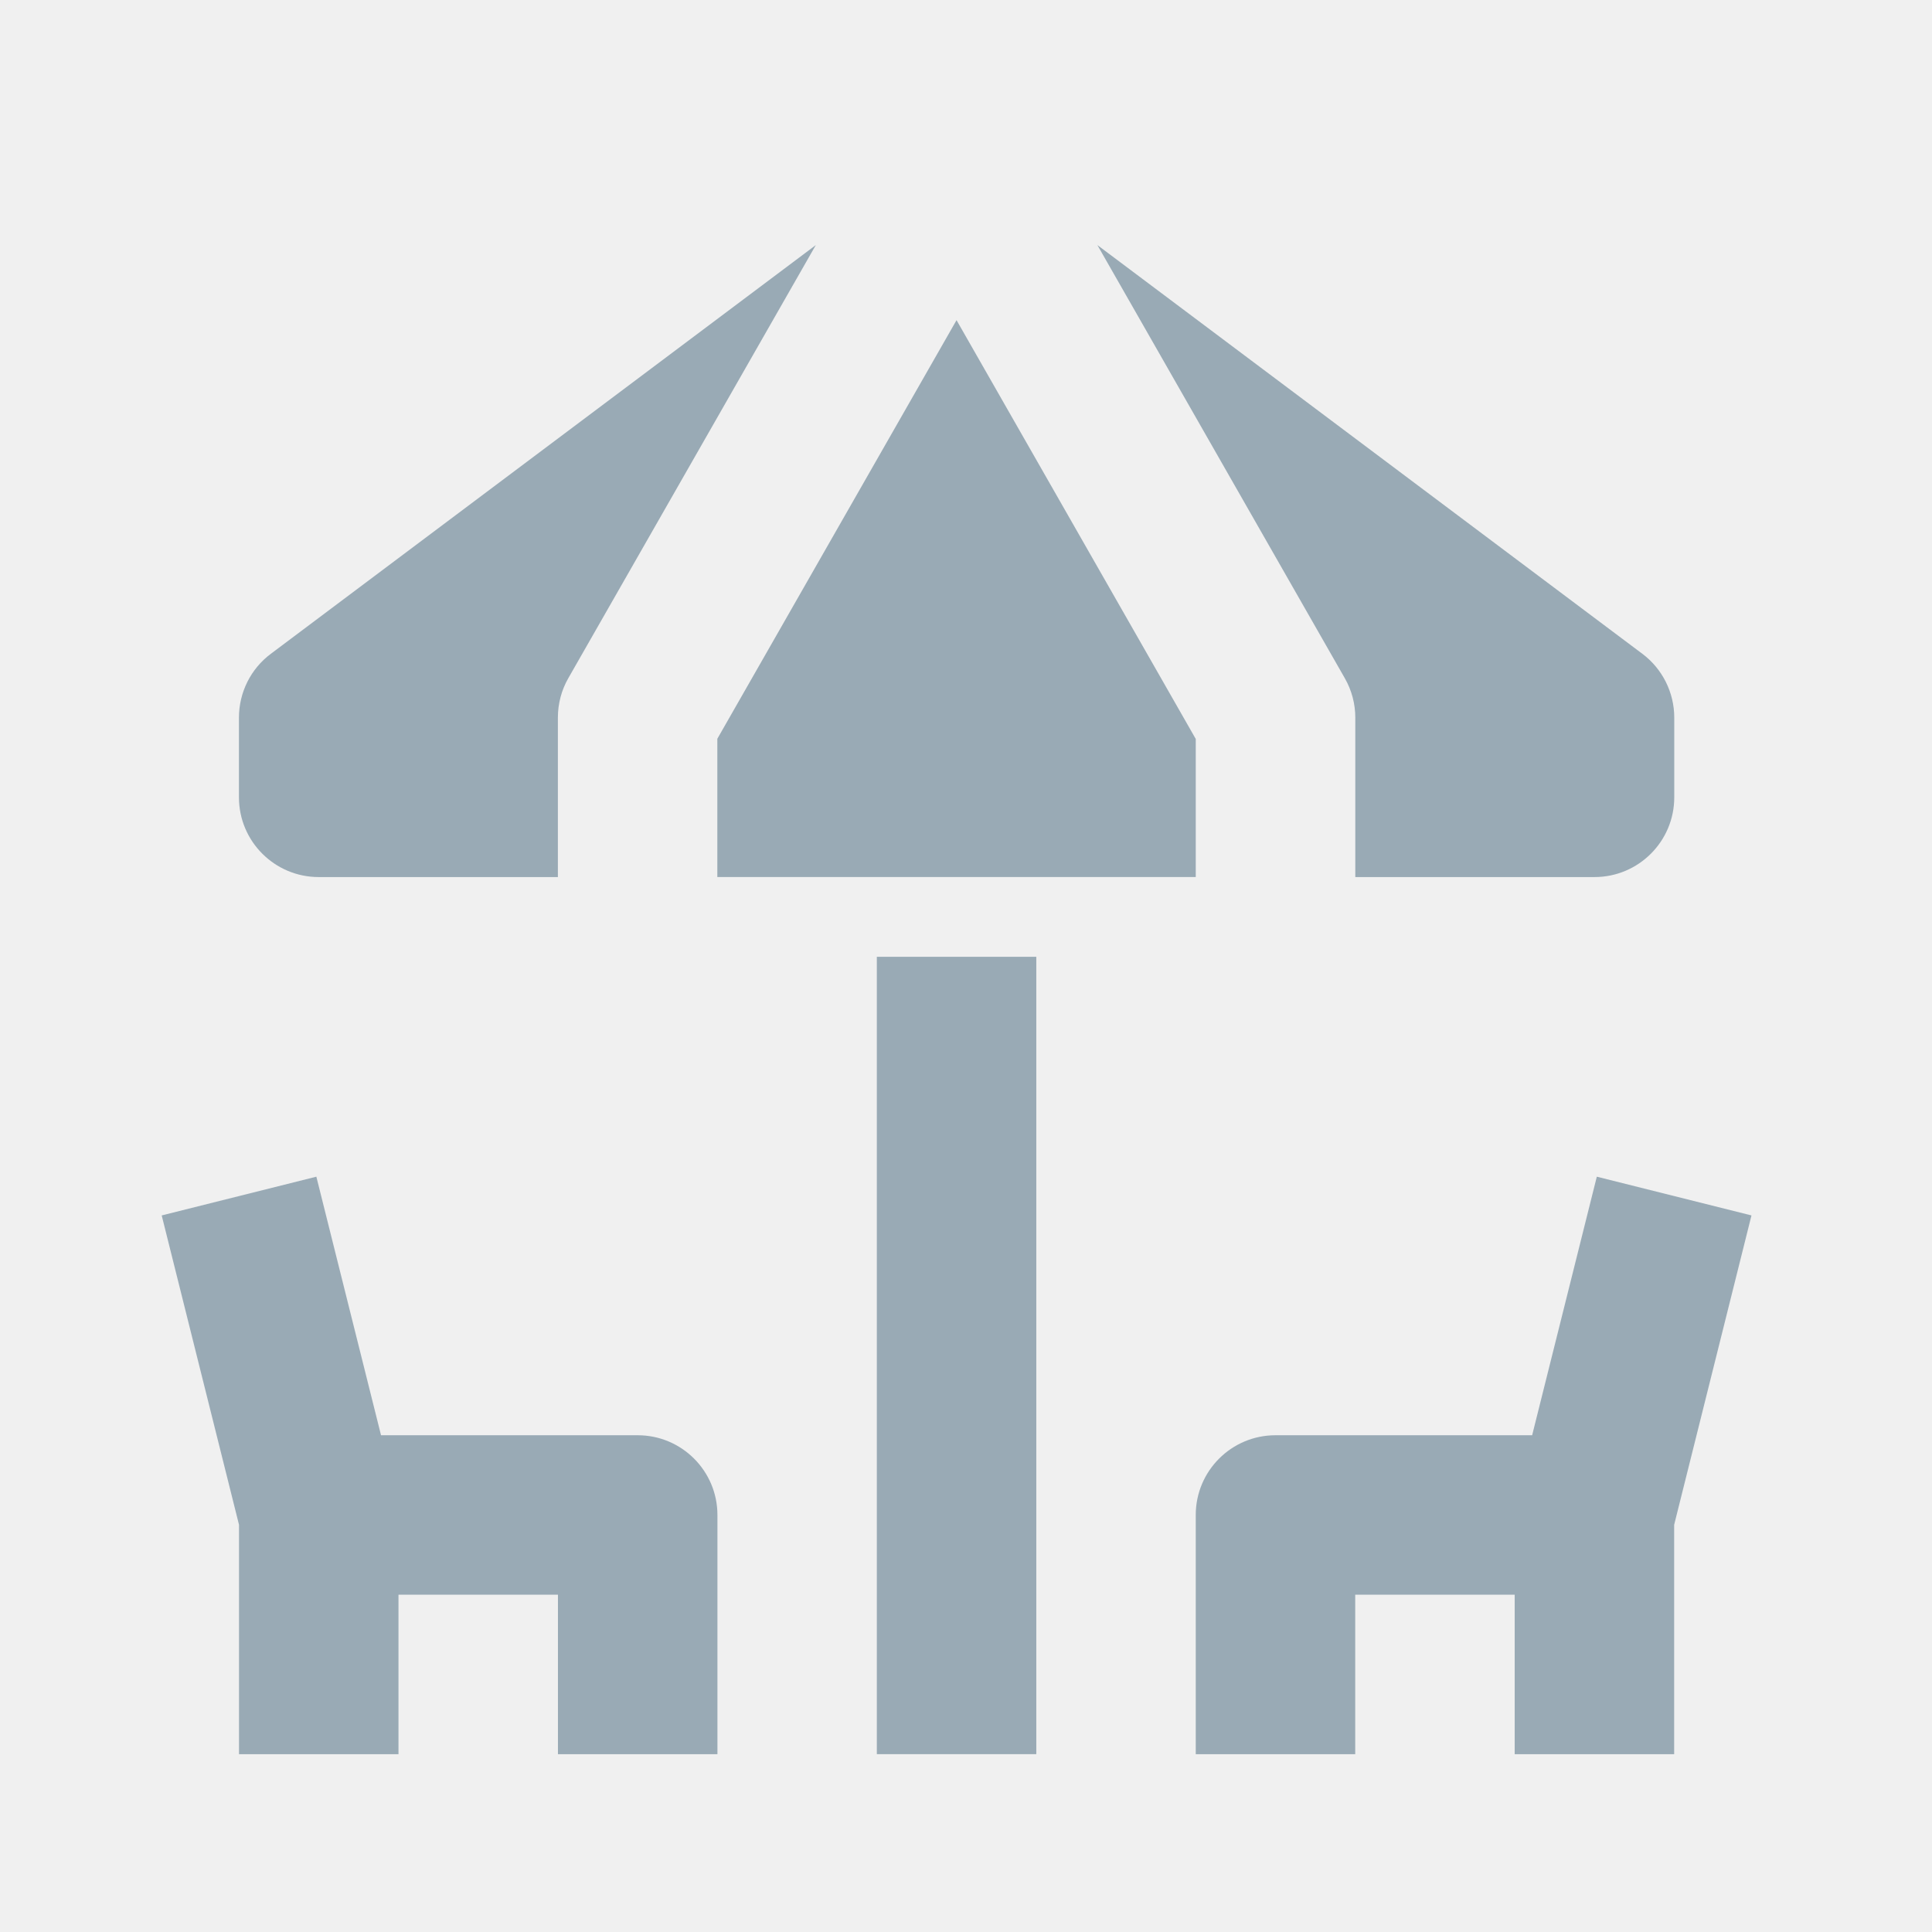
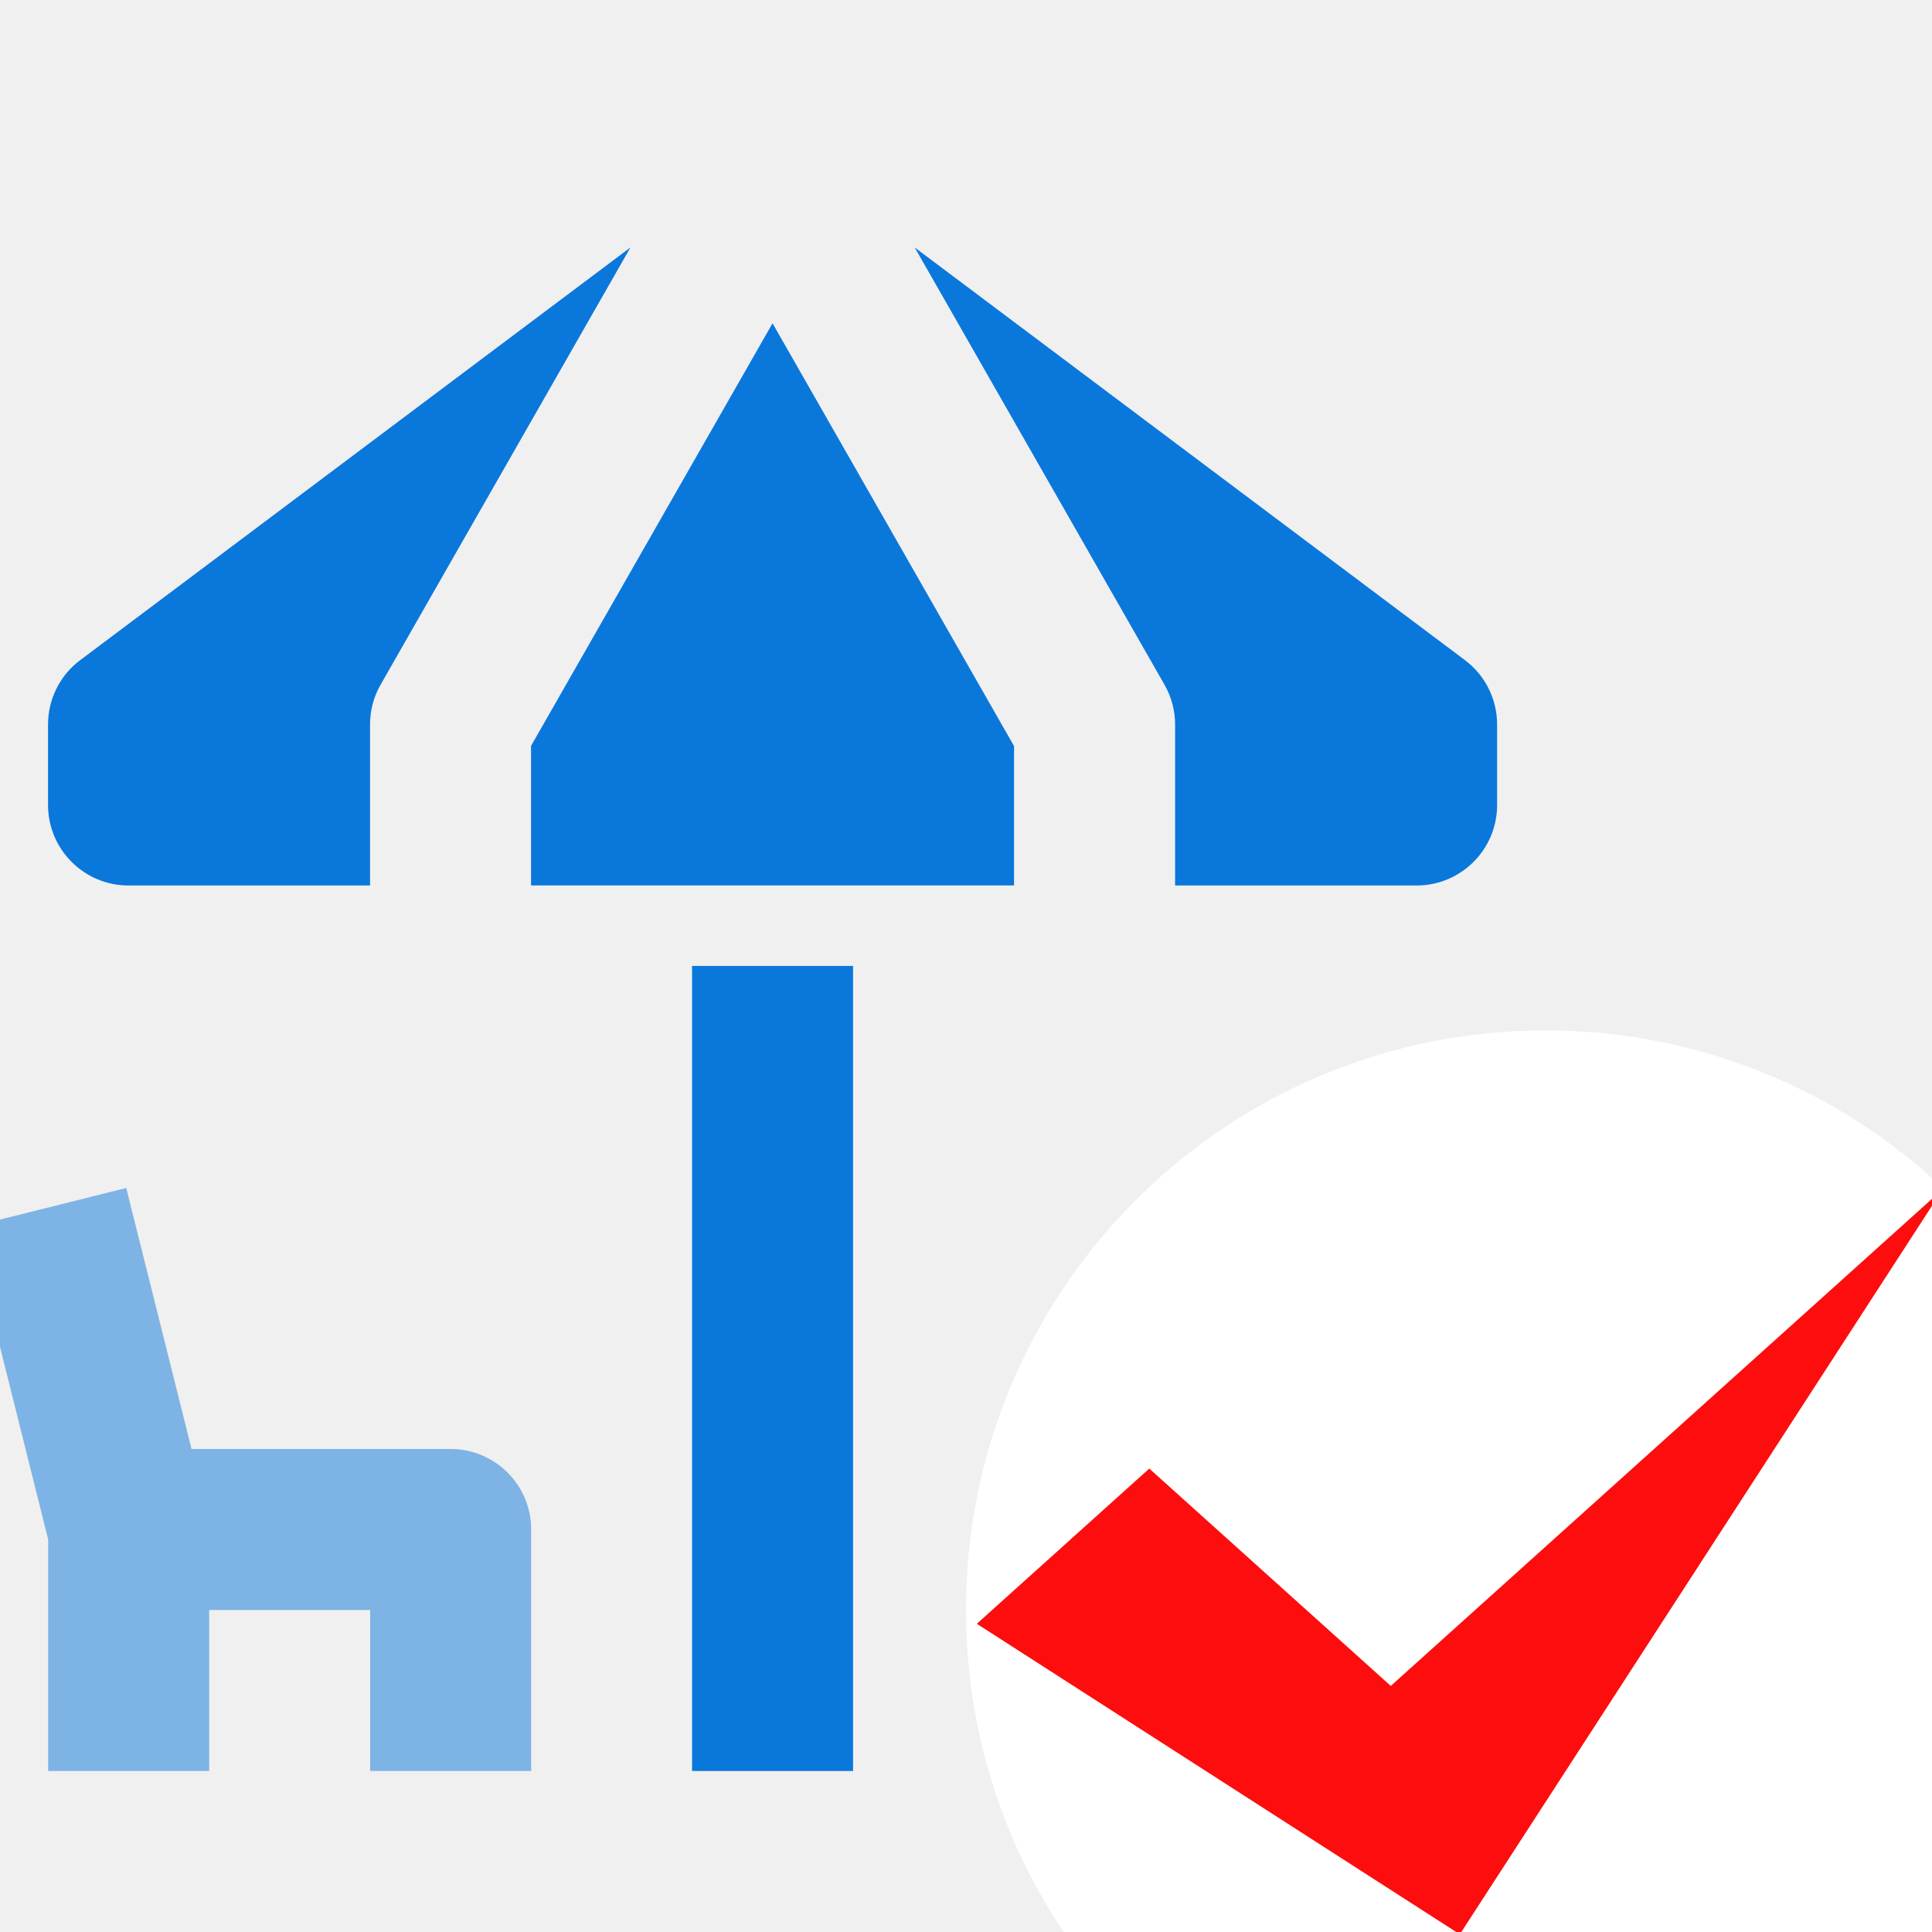
- <svg xmlns="http://www.w3.org/2000/svg" width="59" height="59" viewBox="0 0 59 59" fill="none">
-   <g clip-path="url(#clip0_4922_105424)">
-     <path d="M36.516 22.566L29.211 9.777L21.906 22.561V26.783H36.516V22.566Z" fill="#99AAB5" />
-     <path d="M9.732 26.784H17.037V21.914C17.037 21.491 17.146 21.074 17.358 20.706L24.914 7.484L8.271 19.966C7.657 20.424 7.297 21.147 7.297 21.914V24.349C7.297 25.693 8.388 26.784 9.732 26.784Z" fill="#99AAB5" />
-     <path d="M41.389 21.919V26.784H48.694C50.038 26.784 51.129 25.693 51.129 24.349V21.914C51.129 21.15 50.769 20.426 50.155 19.966L33.512 7.484L41.068 20.711C41.279 21.079 41.389 21.495 41.389 21.919Z" fill="#99AAB5" />
-     <path d="M31.647 29.219H26.777V53.569H31.647V29.219Z" fill="#99AAB5" />
-     <path d="M48.764 35.934L46.789 43.83H38.951C37.606 43.83 36.516 44.921 36.516 46.265V53.57H41.386V48.7H46.256V53.57H51.126V46.565L53.487 37.117L48.764 35.934Z" fill="#99AAB5" />
-     <path d="M19.474 43.83H11.636L9.661 35.934L4.938 37.117L7.299 46.565V53.57H12.169V48.7H17.039V53.57H21.909V46.265C21.909 44.921 20.819 43.83 19.474 43.83Z" fill="#99AAB5" />
+ <svg xmlns="http://www.w3.org/2000/svg" width="30" height="30" viewBox="0 0 30 30" fill="none">
+   <g clip-path="url(#clip0_9213_25676)">
+     <path d="M15.746 11.585L11.996 5.02L8.246 11.582V13.749H15.746V11.585Z" fill="#0A77DB" />
+     <path d="M1.996 13.75H5.746V11.25C5.746 11.032 5.802 10.819 5.911 10.63L9.79 3.842L1.246 10.25C0.931 10.485 0.746 10.856 0.746 11.25V12.5C0.746 13.19 1.306 13.75 1.996 13.75Z" fill="#0A77DB" />
+     <path d="M18.247 11.252V13.75H21.997C22.687 13.75 23.247 13.19 23.247 12.5V11.25C23.247 10.857 23.062 10.486 22.747 10.25L14.203 3.842L18.082 10.632C18.191 10.821 18.247 11.035 18.247 11.252Z" fill="#0A77DB" />
+     <path d="M13.246 14.999H10.746V27.5H13.246V14.999Z" fill="#0A77DB" />
+     <path d="M22.034 18.447L21.02 22.5H16.996C16.306 22.5 15.746 23.061 15.746 23.75V27.5H18.246V25H20.746V27.5H23.246V23.904L24.459 19.054L22.034 18.447Z" fill="#0A77DB" fill-opacity="0.5" />
+     <path d="M6.998 22.5H2.974L1.96 18.447L-0.465 19.054L0.748 23.904V27.5H3.248V25H5.748V27.5H8.248V23.75C8.248 23.061 7.688 22.5 6.998 22.5Z" fill="#0A77DB" fill-opacity="0.5" />
+     <circle cx="24" cy="25" r="9" fill="white" />
+     <path d="M17.846 22.804L15.168 25.214L22.668 30.036L30.168 18.464L21.596 26.179L17.846 22.804Z" fill="#FD0D0D" />
  </g>
  <defs>
-     <clipPath id="clip0_4922_105424">
-       <rect width="58.44" height="58.44" fill="white" />
+     <clipPath id="clip0_9213_25676">
+       <rect width="30" height="30" fill="white" />
    </clipPath>
  </defs>
</svg>
